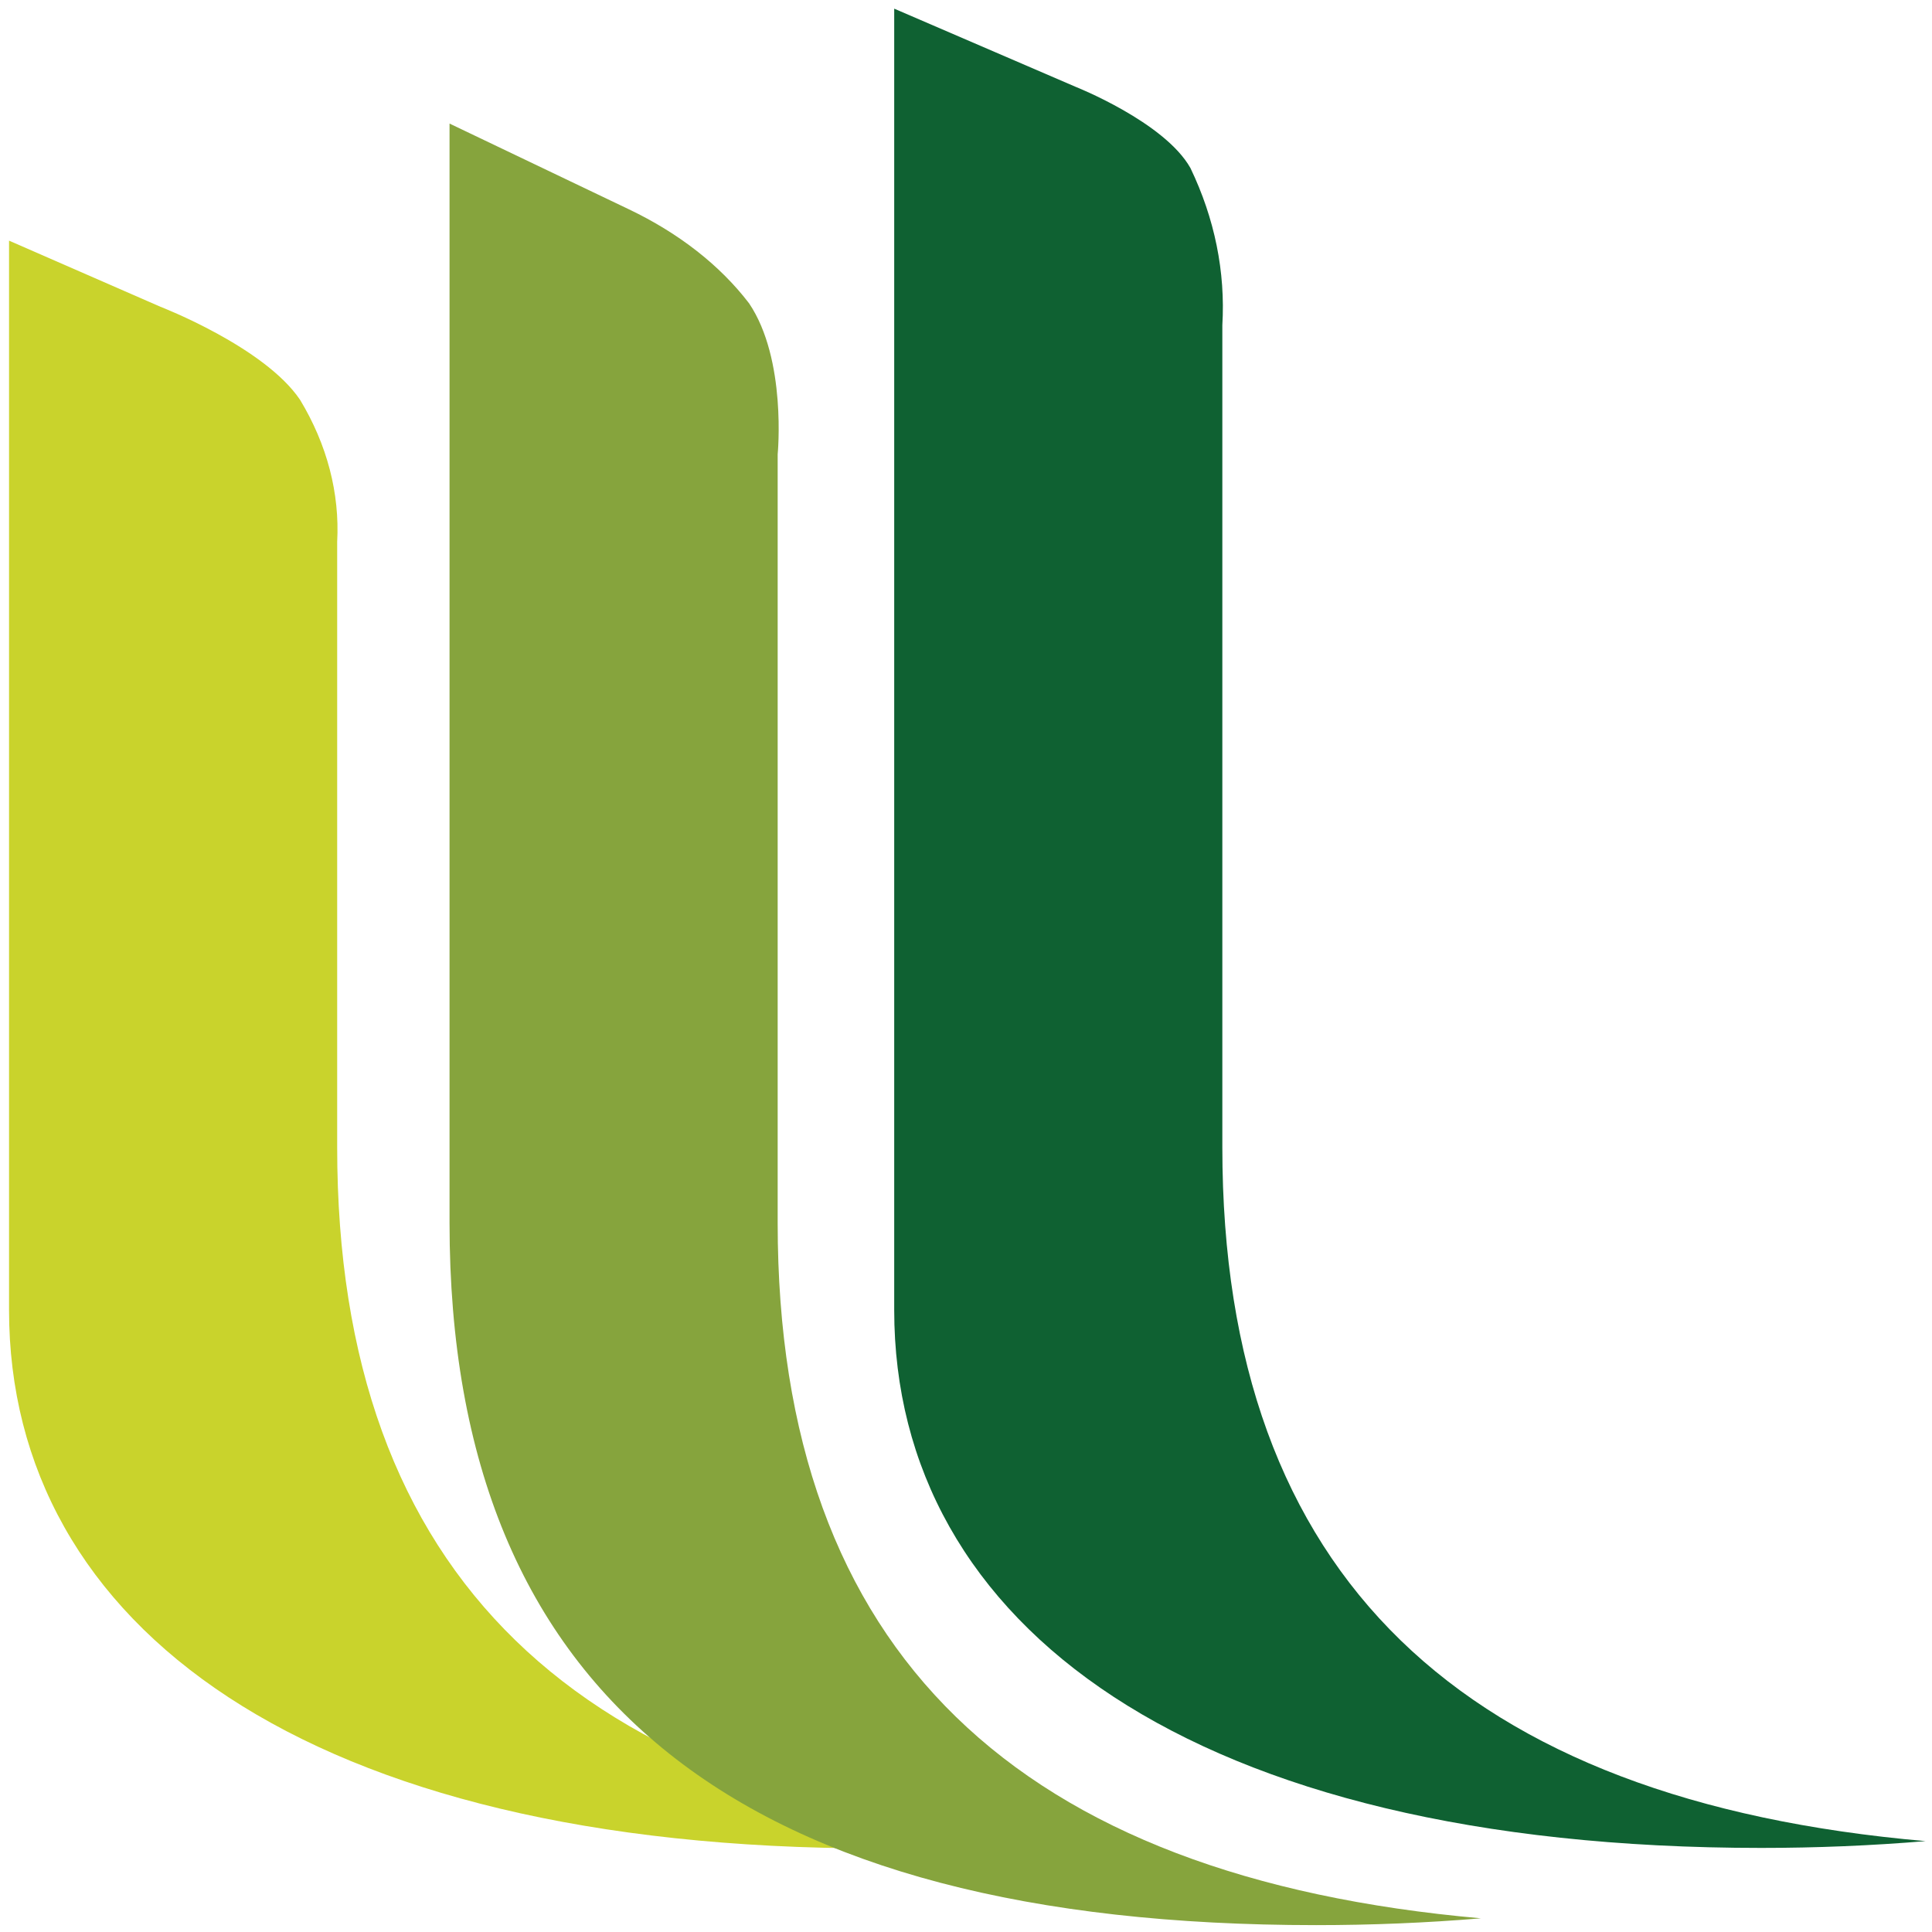
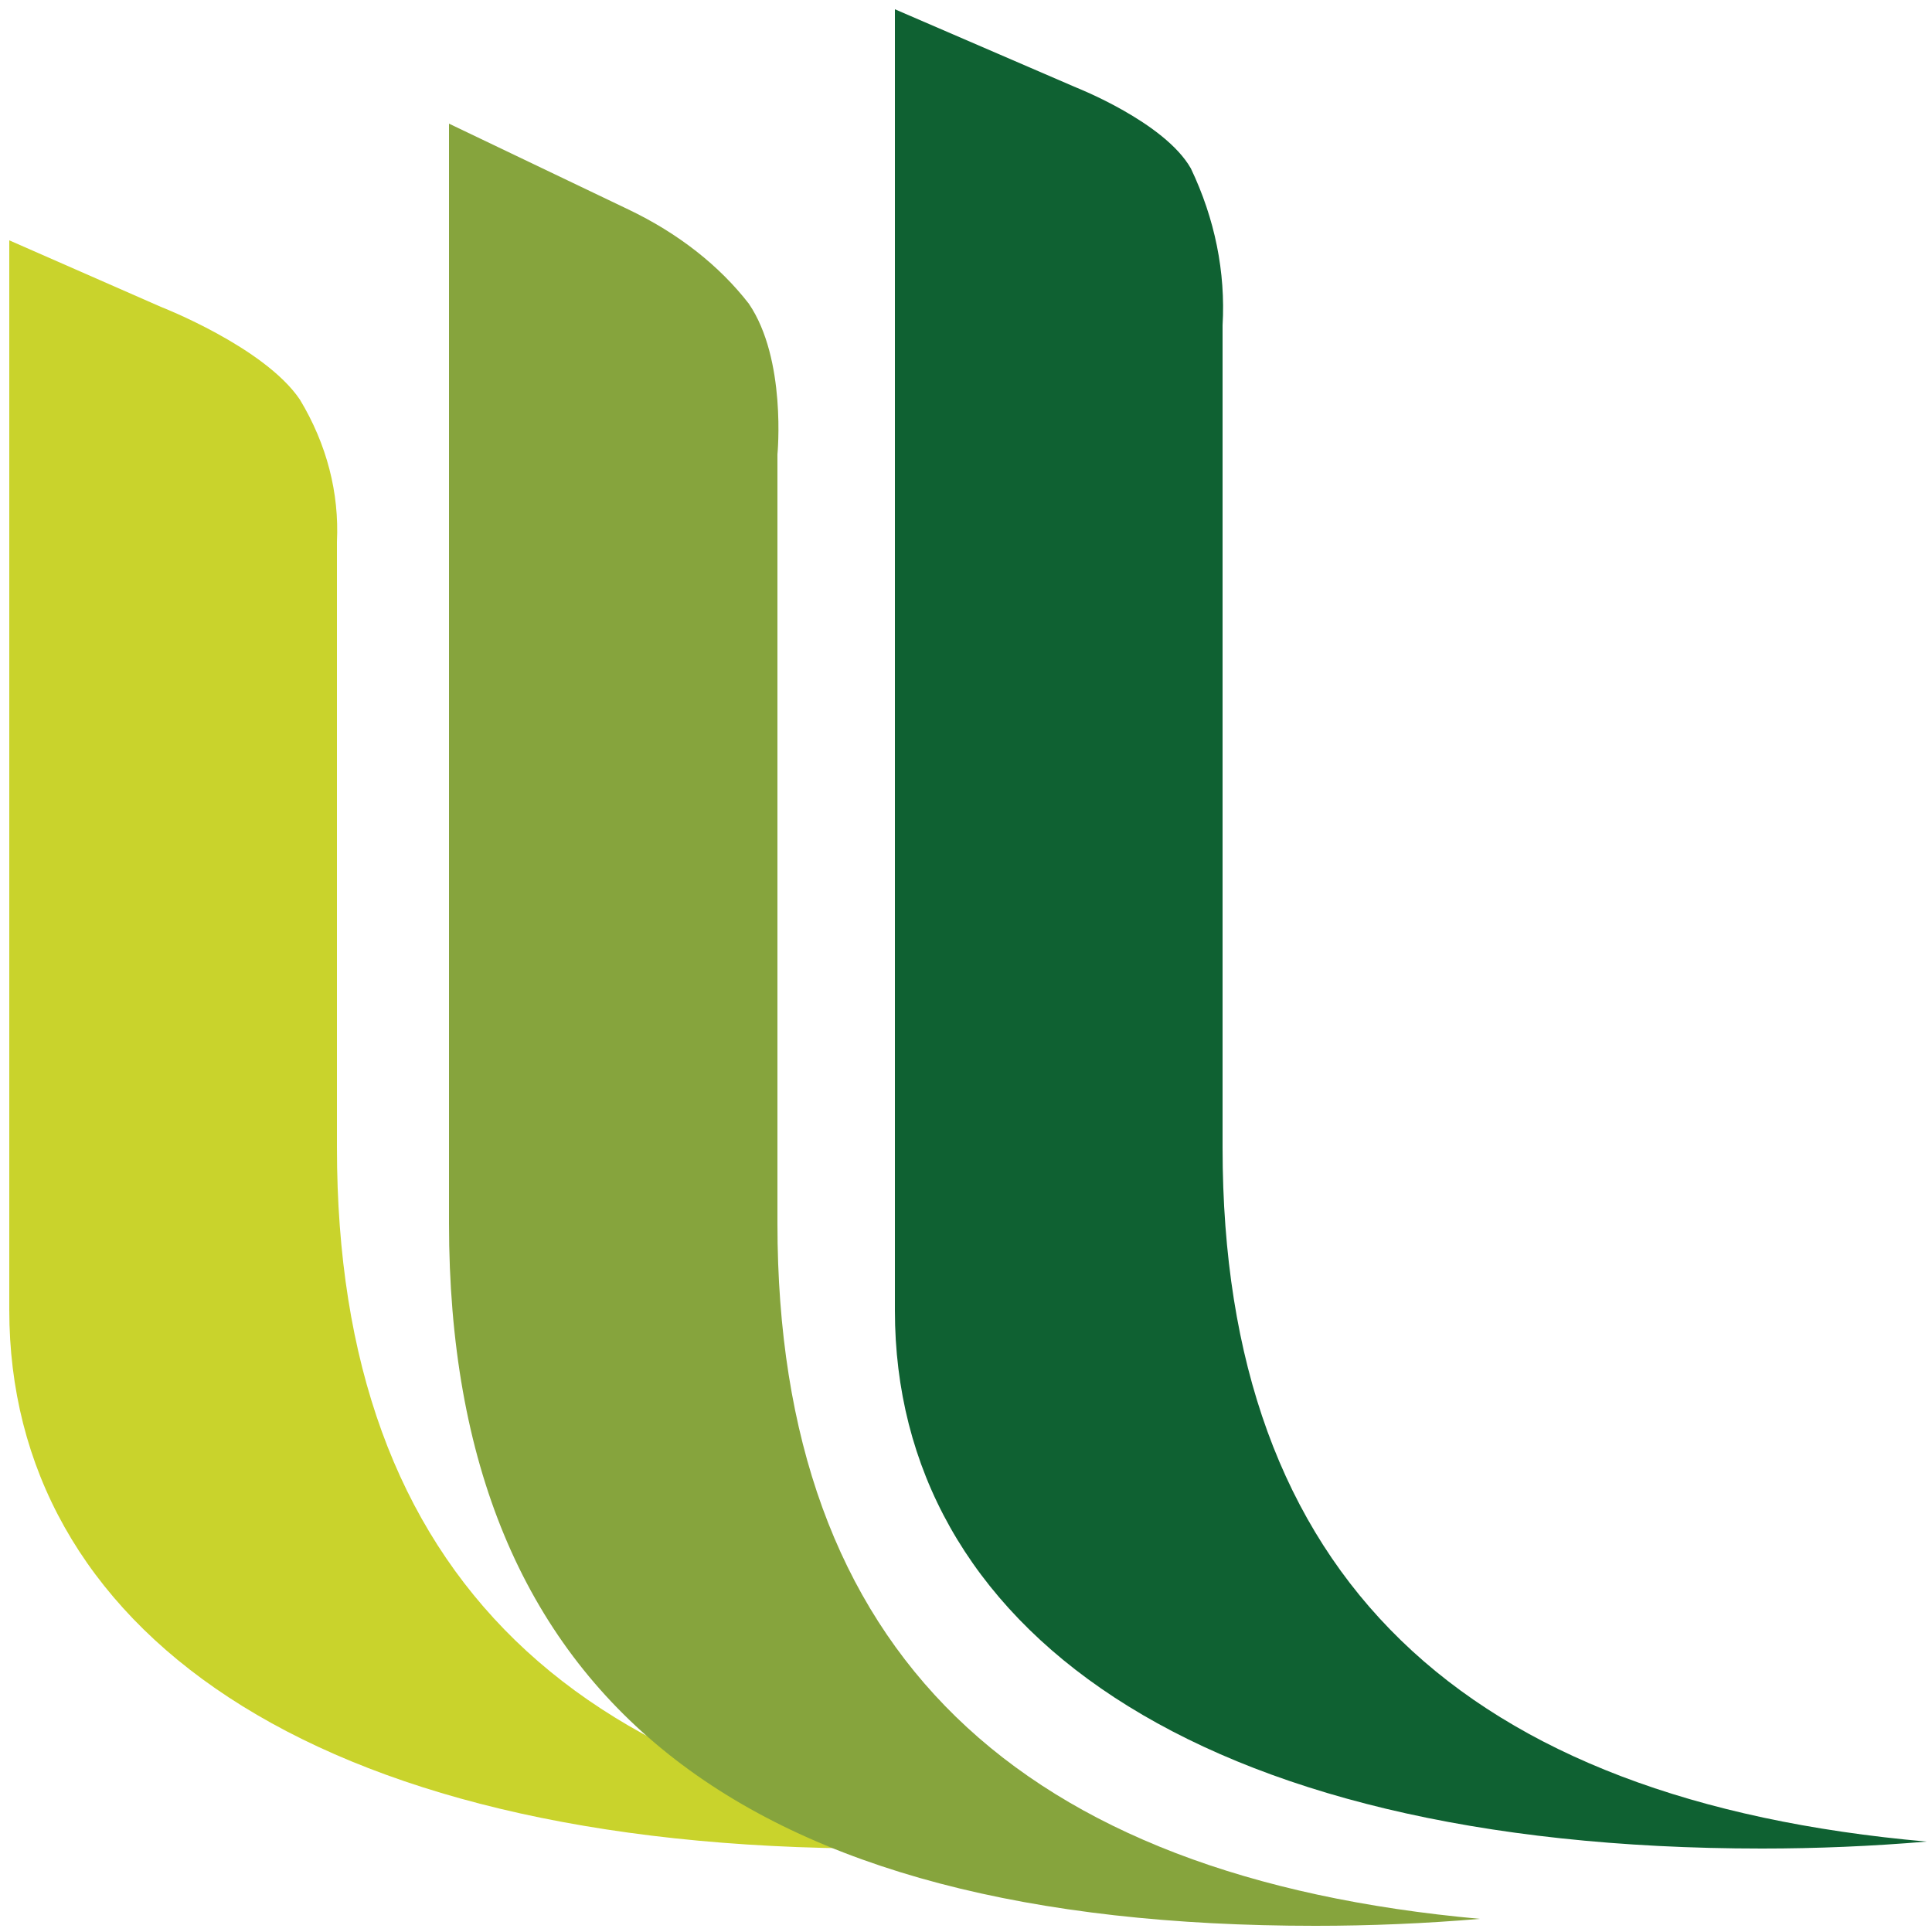
- <svg xmlns="http://www.w3.org/2000/svg" enable-background="new 0 0 250 250" viewBox="0 0 250 250">
-   <style type="text/css">.st0{fill:#C9D32C;} .st1{fill:#0F6132;} .st2{fill:#86A43D;}</style>
-   <g>
-     <path class="st0" d="M43.63,148.46V70.12c0.34-6.31-1.31-12.6-4.8-18.38C34.22,44.89,20.77,39.7,20.77,39.7L1.17,31.14v138.37c0,40.8,38.42,69.67,112.14,69.67c7.12,0,14.24-0.29,21.32-0.88C74.84,233.04,43.63,204.1,43.63,148.46z" />
-     <path class="st1" d="M158.17,148.46V42.09c0.41-6.91-0.99-13.82-4.13-20.35c-3.36-5.96-14.89-10.52-14.89-10.52l-23.44-10.1v168.4c0,40.73,38.42,69.6,112.19,69.6c7.11,0,14.21-0.29,21.27-0.88C189.38,233.04,158.17,204.1,158.17,148.46z" />
-     <path class="st2" d="M100.63,158.25V58.79c0,0,1.2-12.28-3.7-19.54c-3.76-4.92-9.1-9.09-15.56-12.17l-23.2-11.09v142.26c0,61.99,38.42,90.86,112.14,90.86c7.12,0,14.24-0.29,21.32-0.88C131.85,242.94,100.63,214.03,100.63,158.25z" />
-   </g>
-   <g />
-   <g />
-   <g />
-   <g />
-   <g />
-   <g />
+ <svg xmlns="http://www.w3.org/2000/svg" viewBox="0 0 250 250">
+   <style type="text/css">  .st0{fill:#C9D32C;} .st1{fill:#0F6132;} .st2{fill:#86A43D;}</style>
+   <path class="st0" d="M43.6 148.5V70.1c0.3-6.3-1.3-12.6-4.8-18.4C34.2 44.9 20.8 39.7 20.8 39.7L1.2 31.1v138.4c0 40.8 38.4 69.7 112.1 69.7 7.1 0 14.2-0.3 21.3-0.9C74.8 233 43.6 204.1 43.6 148.5z" />
+   <path class="st1" d="M158.2 148.5V42.1c0.4-6.9-1-13.8-4.1-20.3 -3.4-6-14.9-10.5-14.9-10.5l-23.4-10.1v168.4c0 40.7 38.4 69.6 112.2 69.6 7.1 0 14.2-0.3 21.3-0.9C189.4 233 158.2 204.1 158.2 148.5z" />
+   <path class="st2" d="M100.6 158.3V58.8c0 0 1.2-12.3-3.7-19.5 -3.8-4.9-9.1-9.1-15.6-12.2l-23.2-11.1v142.3c0 62 38.4 90.9 112.1 90.9 7.1 0 14.2-0.3 21.3-0.9C131.9 242.9 100.6 214 100.6 158.3z" />
</svg>
